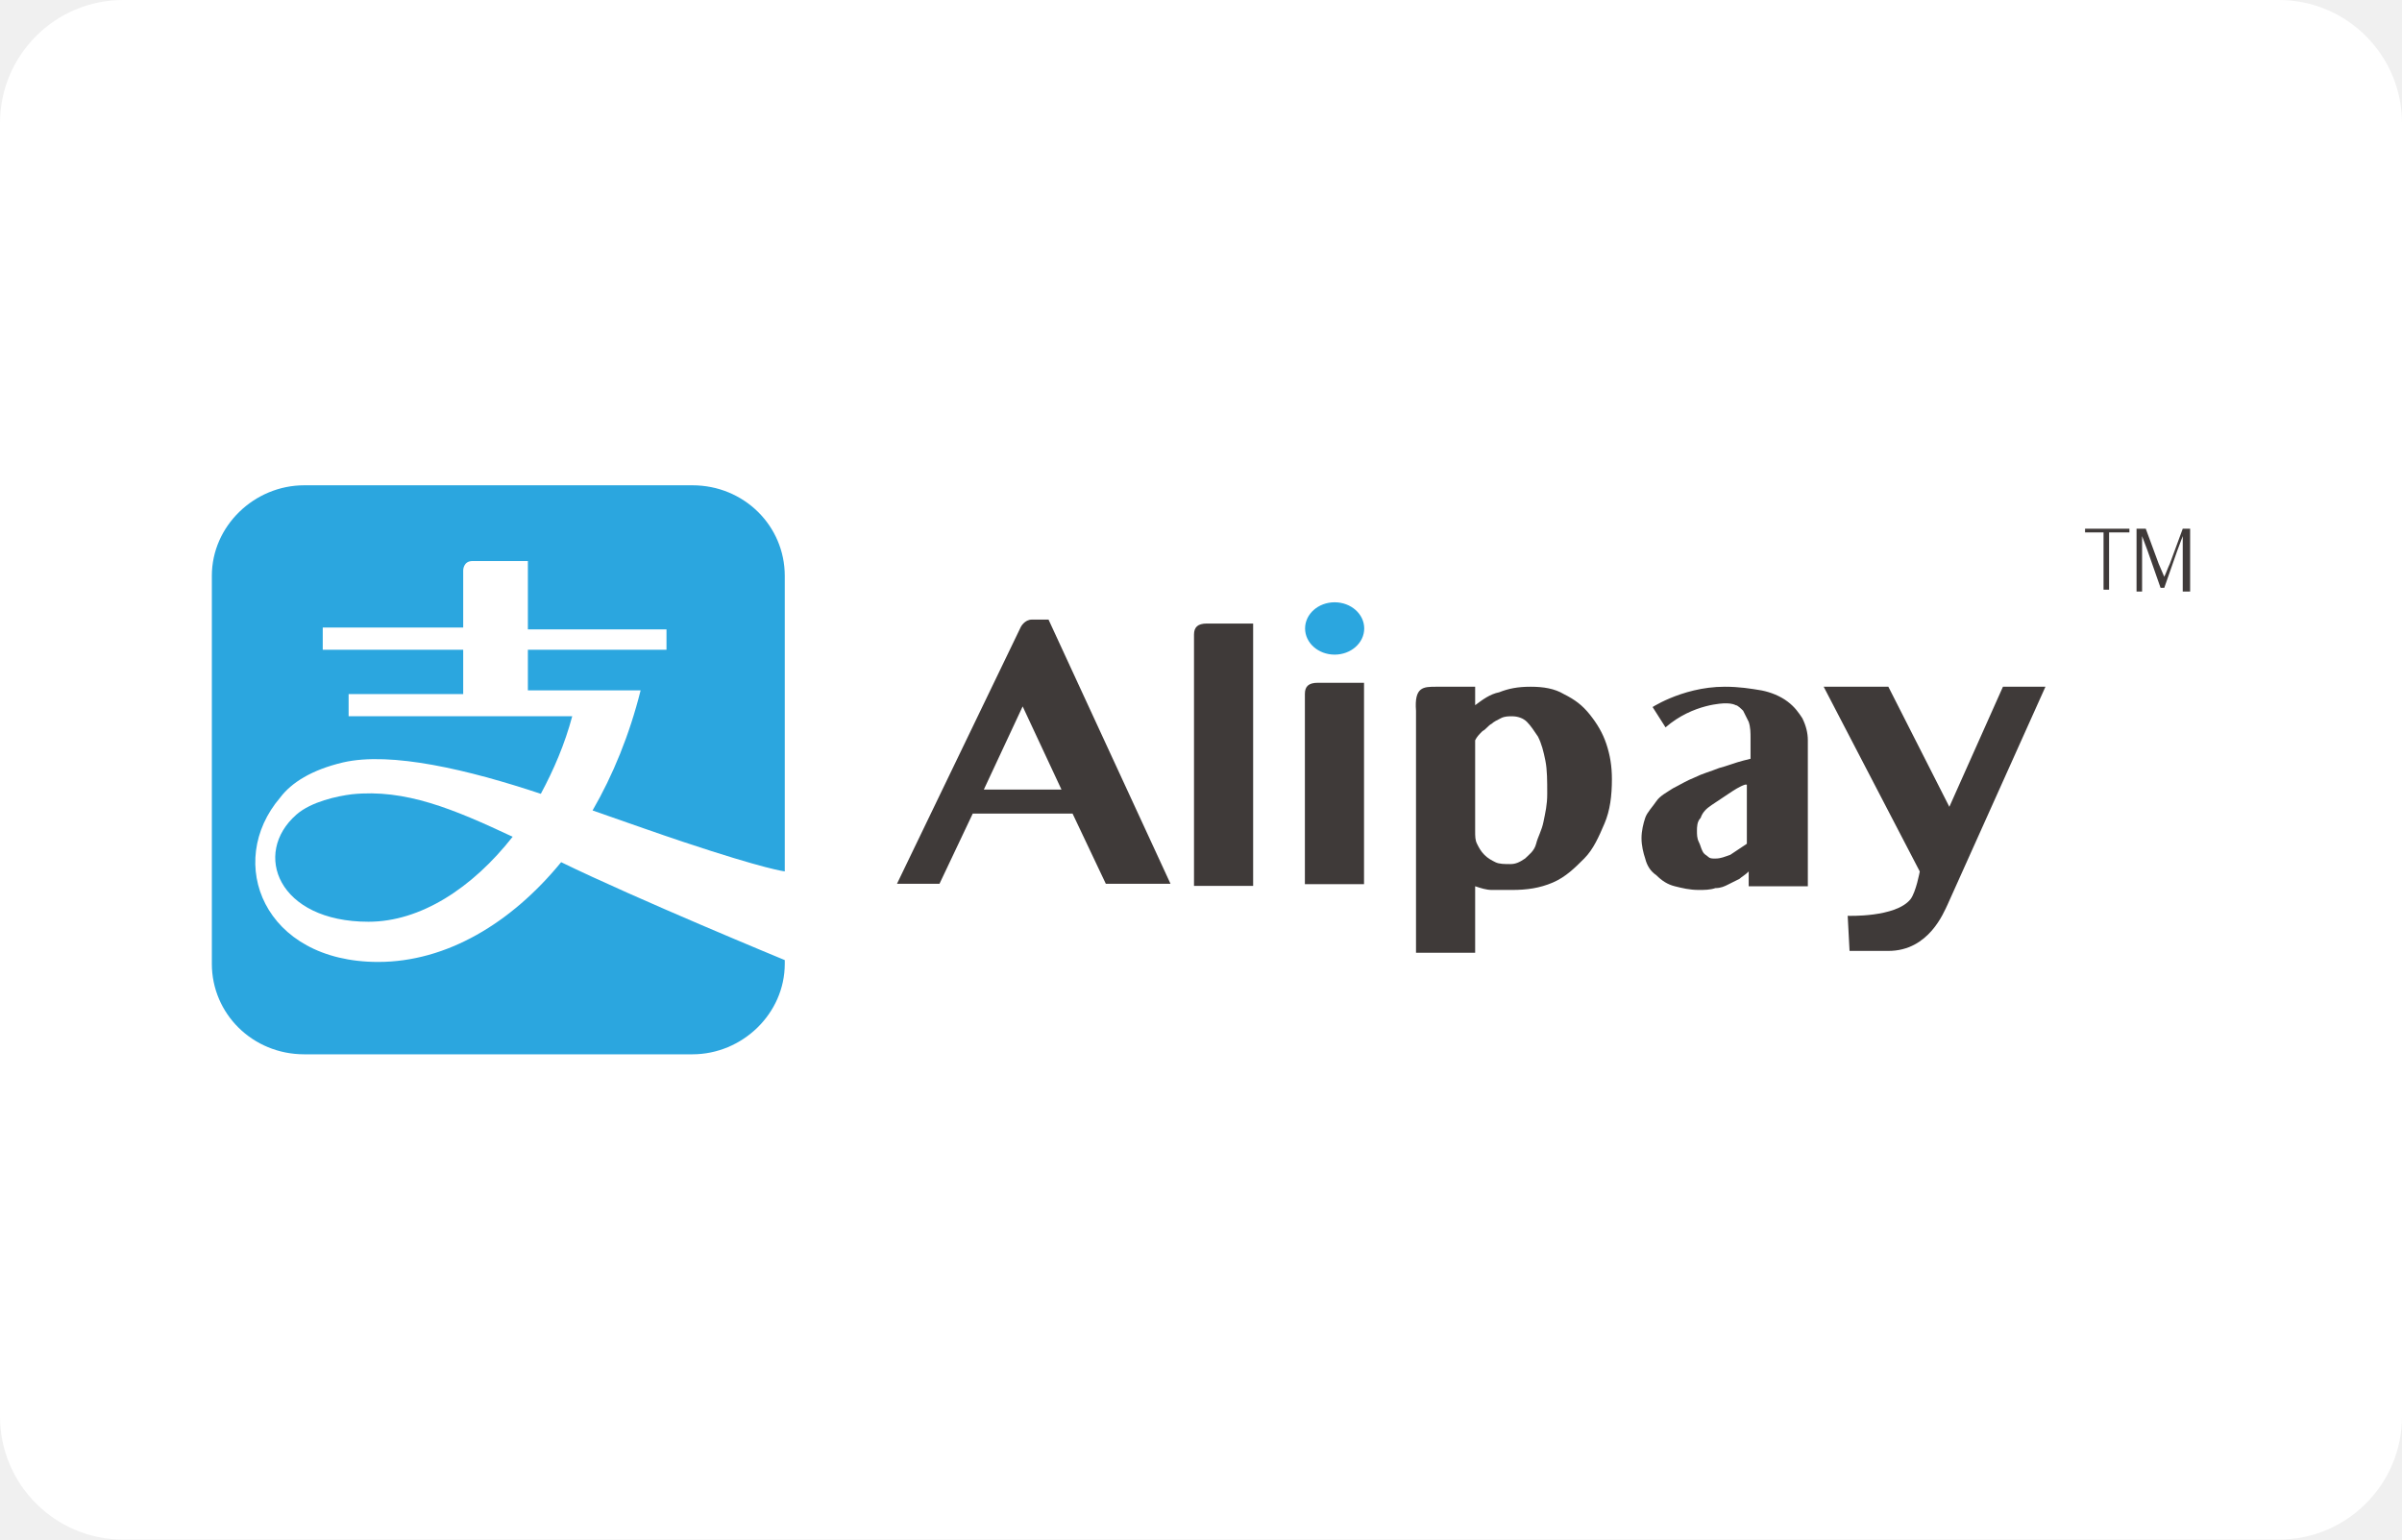
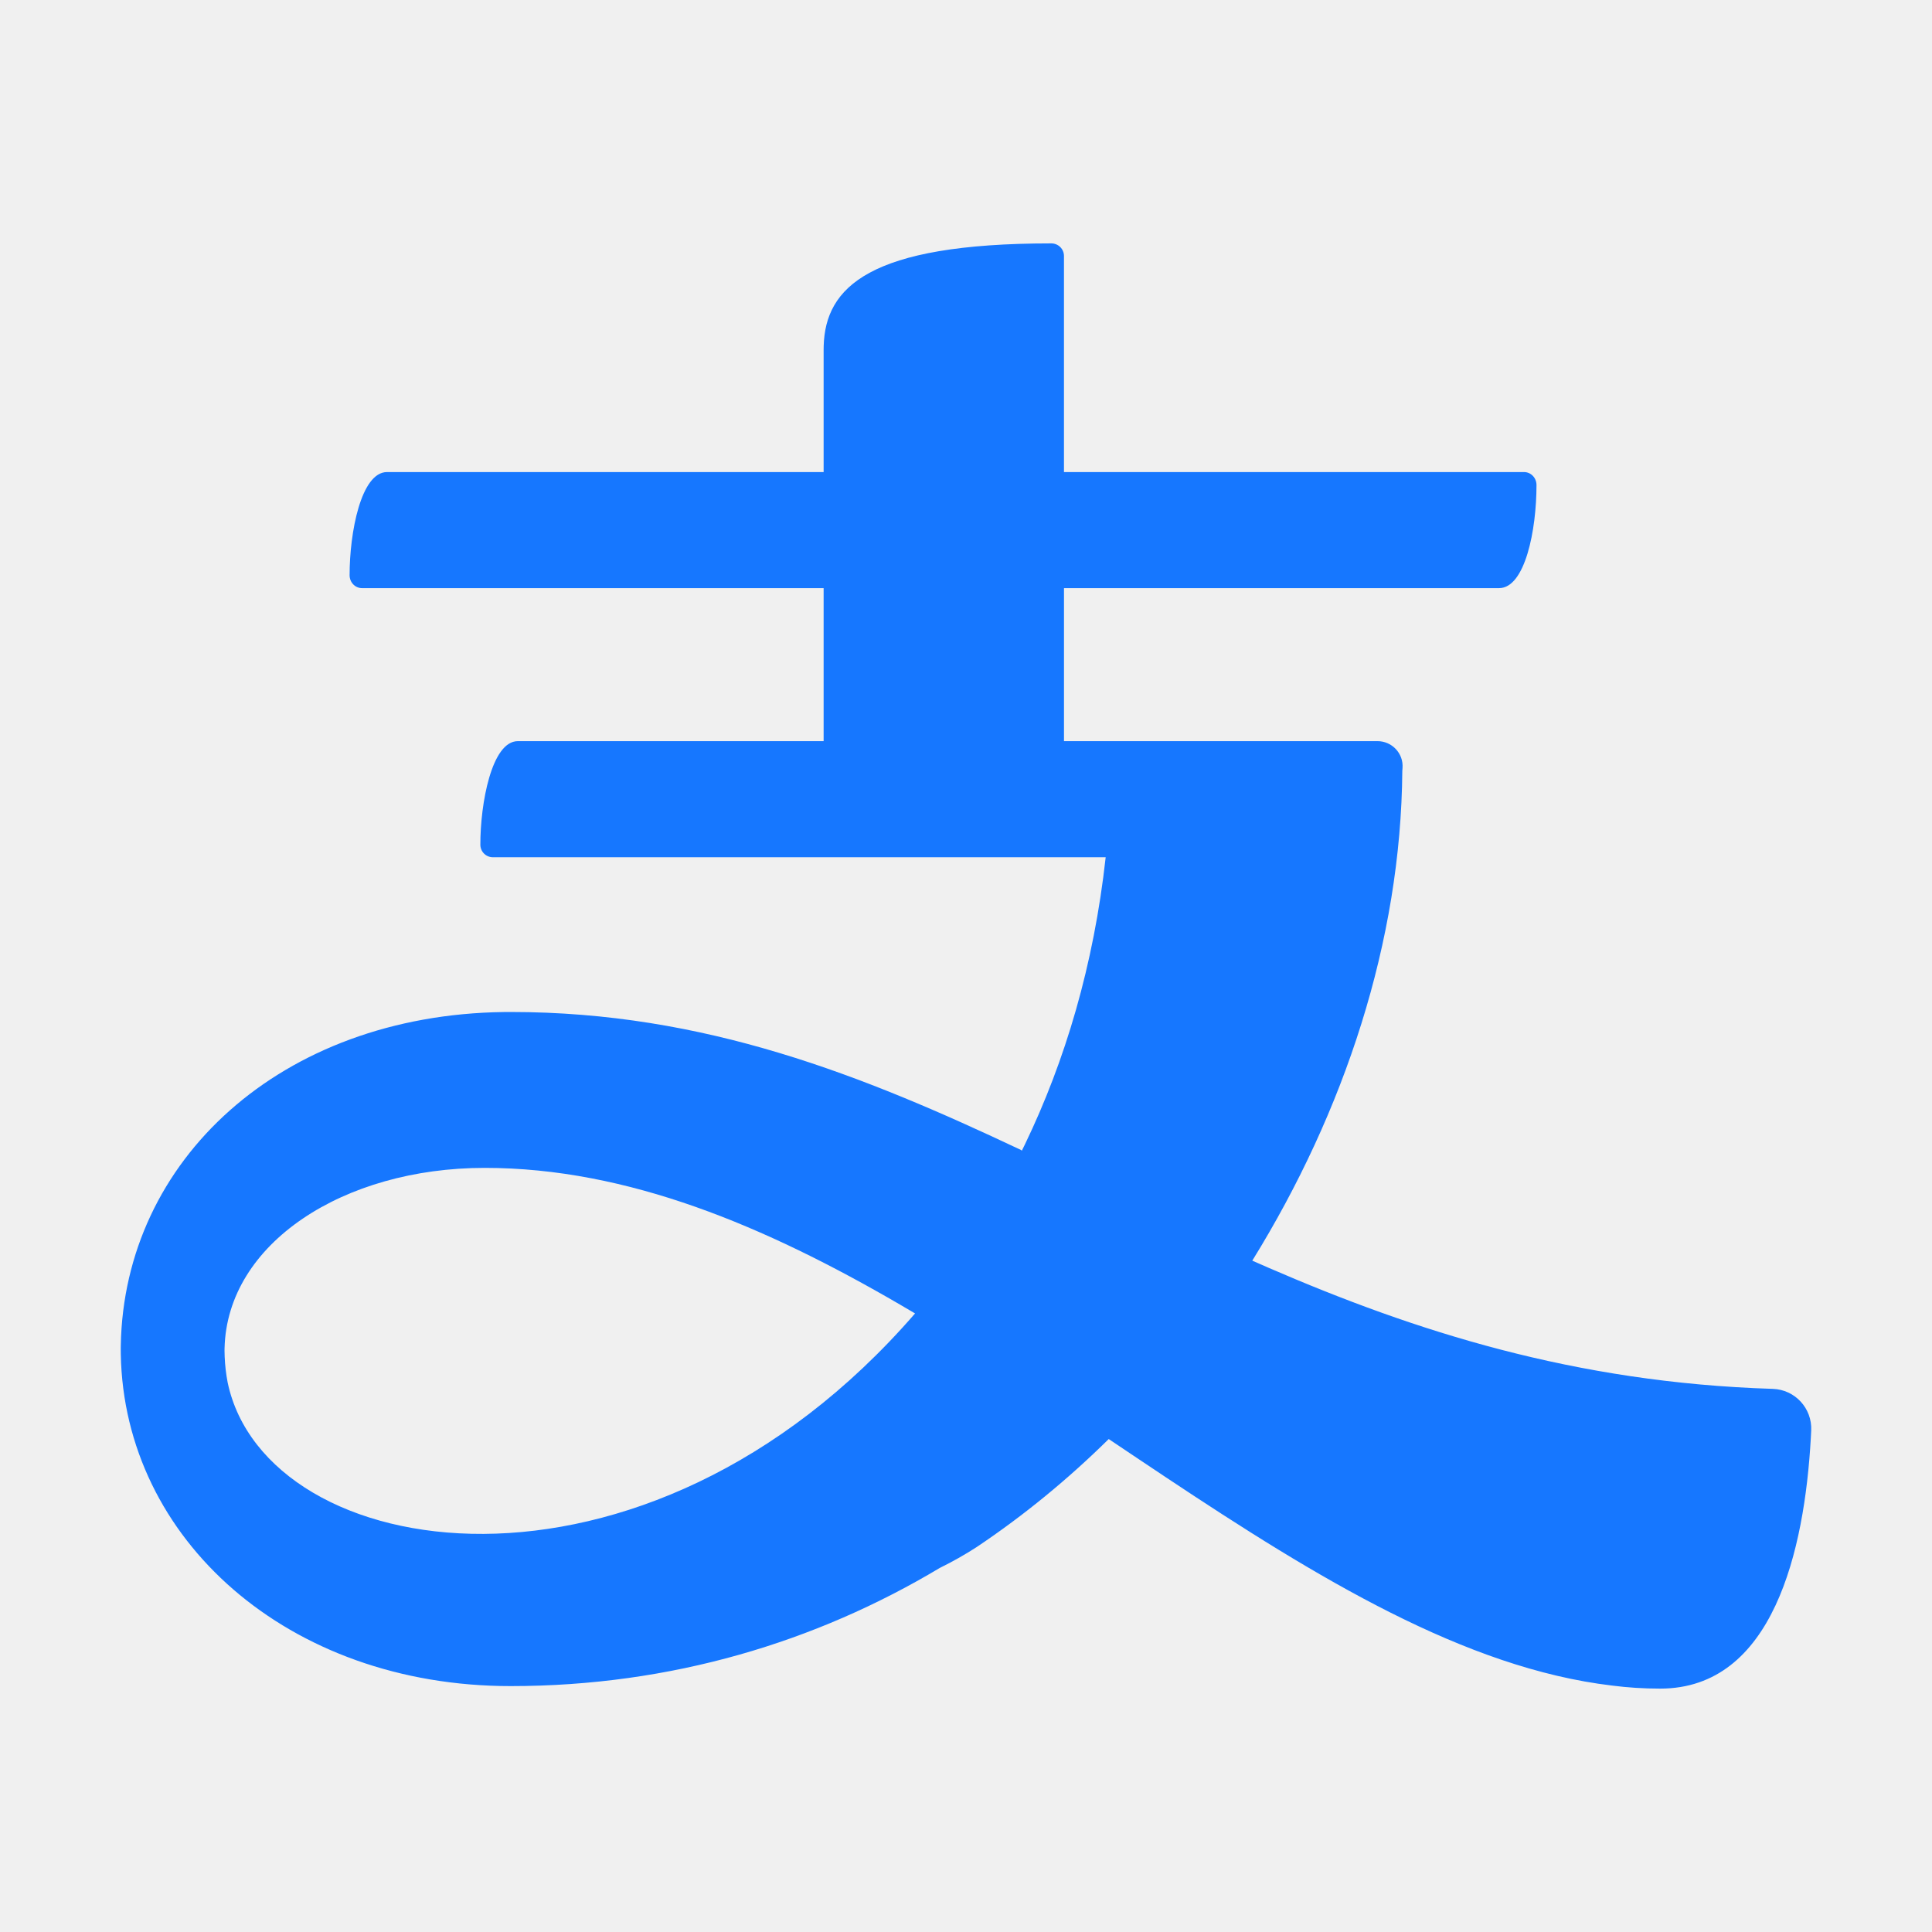
- <svg xmlns="http://www.w3.org/2000/svg" width="780" height="500" enable-background="new 0 0 780 500" version="1.1" viewBox="0 0 780 500" xml:space="preserve">
-   <path d="M40,0h700c22.092,0,40,17.909,40,40v420c0,22.092-17.908,40-40,40H40c-22.091,0-40-17.908-40-40V40   C0,17.909,17.909,0,40,0z" fill="#fff" />
-   <path d="m114.26 257.95c-4.8 0.601-13.203 2.4-18.004 6.601-14.403 12.599-6.001 34.798 23.406 34.798 16.803 0 33.607-10.8 46.81-27.6-19.204-9-34.808-15.6-52.212-13.799z" fill="#2BA6DF" />
-   <path d="m221.83 273.4c27.006 9 33.007 9.6 33.007 9.6v-95.998c0-16.199-13.203-29.398-30.006-29.398h-126.03c-16.204 0-30.007 13.2-30.007 29.4v126c0 16.199 13.203 29.398 30.007 29.398h126.03c16.203 0 30.006-13.2 30.006-29.4v-1.199s-48.01-19.799-72.616-31.799c-16.203 19.799-37.208 32.399-59.413 32.399-37.208 0-49.811-32.399-31.807-53.399 3.6-4.8 10.202-9 20.404-11.399 15.604-3.601 40.81 2.399 64.215 10.2 4.2-7.801 7.801-16.2 10.202-25.2h-72.616v-7.2h37.208v-14.399h-45.61v-7.2h45.61v-18.599s0-3 3-3h18.005v22.2h45.01v6.601h-45.01v13.199h36.608c-3.6 14.399-9.002 27.599-15.604 38.998 12.003 4.2 22.205 7.801 29.407 10.199z" fill="#2BA6DF" />
-   <path d="m340.49 201.22l39.608 85.797h-21.005l-10.802-22.801h-32.408l-10.802 22.801h-13.803l40.209-83.398s1.199-2.4 3.6-2.4h5.402v1e-3zm-21.006 55.197h25.206l-12.603-27-12.603 27zm87.448 31.282h-19.204v-81.598c0-2.399 1.2-3.601 4.2-3.601h15.004v85.199zm36.007-0.558h-19.203v-61.798c0-2.4 1.199-3.601 4.199-3.601h15.004v65.399zm23.483-64.116h12.604v6c2.4-1.8 4.801-3.601 7.801-4.2 3.002-1.199 6.002-1.8 10.203-1.8 4.199 0 7.801 0.601 10.803 2.399 3.6 1.801 6 3.601 8.4 6.601s4.201 6 5.402 9.601c1.199 3.6 1.799 7.199 1.799 11.398 0 5.4-0.6 10.2-2.398 14.4-1.801 4.199-3.602 8.399-6.602 11.399-3.002 3-6.002 5.999-10.203 7.8-4.201 1.799-8.402 2.399-13.203 2.399h-6.602c-1.799 0-3.6-0.601-5.4-1.2v21.6h-19.206v-78.598c-0.599-7.799 2.401-7.799 6.602-7.799zm12.603 46.798c0 1.801 0 3 0.6 4.2s1.201 2.399 2.4 3.601c1.199 1.199 2.4 1.799 3.602 2.399 1.199 0.601 3 0.601 4.801 0.601 1.799 0 3-0.601 4.801-1.801 1.199-1.199 3-2.4 3.602-4.8 0.6-2.399 1.799-4.2 2.398-7.2 0.602-3 1.201-5.4 1.201-9 0-4.199 0-7.799-0.6-10.799-0.602-3-1.201-5.4-2.4-7.8-1.201-1.8-2.4-3.601-3.6-4.8-1.201-1.2-3.002-1.801-4.803-1.801-1.199 0-2.4 0-3.6 0.601-1.201 0.601-2.4 1.2-3.002 1.8-1.199 0.6-1.799 1.801-3 2.4-1.201 1.199-1.801 1.8-2.4 3v29.4-1e-3zm81.028-46.798c4.801 0 8.402 0.601 12.002 1.2 3 0.6 6.002 1.8 8.402 3.6 2.4 1.801 3.6 3.6 4.801 5.4 1.199 2.4 1.801 4.8 1.801 7.199v47.398h-19.205v-4.8c-1.199 1.2-2.398 1.8-3 2.399l-3.602 1.801c-1.199 0.6-2.4 1.199-4.199 1.199-1.801 0.601-3.602 0.601-5.402 0.601-3 0-5.4-0.601-7.803-1.2-2.398-0.6-4.199-1.8-6-3.6-1.801-1.2-3.002-3-3.602-5.4-0.6-1.8-1.199-4.199-1.199-6.6s0.6-4.801 1.199-6.6c0.6-1.801 2.4-3.601 3.602-5.4 1.199-1.801 3.6-3 5.4-4.2 2.4-1.2 4.201-2.399 7.203-3.601 2.398-1.198 4.799-1.799 7.801-2.998 2.4-0.601 5.4-1.801 7.801-2.4l2.4-0.6v-6.601c0-1.8 0-3.6-0.6-5.399l-1.801-3.601c-0.6-0.6-1.799-1.8-2.398-1.8-1.201-0.6-2.4-0.6-3.602-0.6 0 0-10.203 0-19.205 7.8l-4.201-6.601c-1.798 1.203 9.004-6.596 23.407-6.596zm6.599 31.799c-1.799 0.601-3.6 1.8-5.398 3l-5.402 3.601c-1.801 1.199-3 2.399-3.6 4.199-1.201 1.2-1.201 3-1.201 4.2s0 2.4 0.6 3.601c0.6 1.199 0.6 1.8 1.199 3 0.602 1.199 1.201 1.199 1.801 1.8 0.6 0.6 1.201 0.6 2.4 0.6 1.801 0 3.002-0.6 4.801-1.2l5.402-3.6v-19.2h-0.602zm46.555 53.998h-12.604l-0.6-11.399s15.604 0.6 20.404-5.4c1.801-2.4 3-8.999 3-8.999l-31.205-59.998h21.004l19.805 38.999 17.404-39h13.803l-31.807 70.799c-1.2 2.4-6.001 14.999-19.204 14.998z" fill="#3F3A39" />
-   <ellipse cx="433.4" cy="204.1" rx="9.602" ry="8.5" fill="#2BA6DF" />
-   <path d="m683.68 172.91h-6.602v-1.201h14.402v1.201h-6.6v18.599h-1.801v-18.599h0.601zm10.716-1.201h2.4l4.201 11.4 1.801 4.2c0.6-1.2 1.199-3 1.799-4.2l4.201-11.4h2.4v20.4h-2.398v-18l-1.8 4.801-4.201 12h-1.199l-4.201-12-1.801-4.801v18h-1.801v-20.4h0.599z" fill="#3F3A39" />
+ <svg xmlns="http://www.w3.org/2000/svg" viewBox="0 0 1024 1024" fill="#1677FF" fill-rule="evenodd">
+   <path d="M557.208 129c3.69 0 6.715 2.952 6.715 6.648v114.55h243.802c3.742 0 6.636 3.111 6.649 6.847.013 23.918-6.052 54.683-19.855 54.683H563.936v81.1h166.189c7.684 0 13.803 6.515 13.245 14.186l-.114 1.506c-.693 90.203-30.622 180.642-79.52 259.653l8.719 3.815c77.295 33.478 162.142 60.85 267.142 64.14 11.758.373 20.925 10.294 20.38 22.067l-.203 3.95C956.441 821.72 939.781 895 879.932 895c-8.805 0-17.288-.55-25.48-1.61-78.043-9.254-156.284-57.05-236.322-110.267l-17.33-11.576-13.15-8.825c-21.444 21.146-44.82 40.396-69.989 57.25-6.193 4.013-12.734 7.703-19.573 11.076-65.509 39.18-142.208 62.608-227.418 62.62-118.203 0-204.921-77.972-206.644-175.9L64 714.815l.026-1.699c1.666-98.12 84.776-175.172 203.013-176.719l3.63-.023c102.924 0 186.663 33.532 270.481 73.137l.444.381 1.703-3.469c21.265-44.145 36.438-94.95 42.736-152.06l-324.798-.005a6.638 6.638 0 0 1-6.636-6.621c-.04-21.857 5.999-54.909 19.854-54.909h162.088v-81.1H191.93c-3.743 0-6.636-3.098-6.636-6.847-.014-22.615 6.052-54.683 19.854-54.683h231.393v-64.853l.029-1.985c.908-30.931 23.72-54.36 120.638-54.36M256.896 619c-74.766 0-136.529 39.934-137.877 95.601L119 715.86l.079 3.241a92.55 92.55 0 0 0 1.584 13.643C140.92 829.238 340.818 862.454 485 696.15l-8.031-4.72C405.949 650.109 332.94 619 256.896 619" />
</svg>
